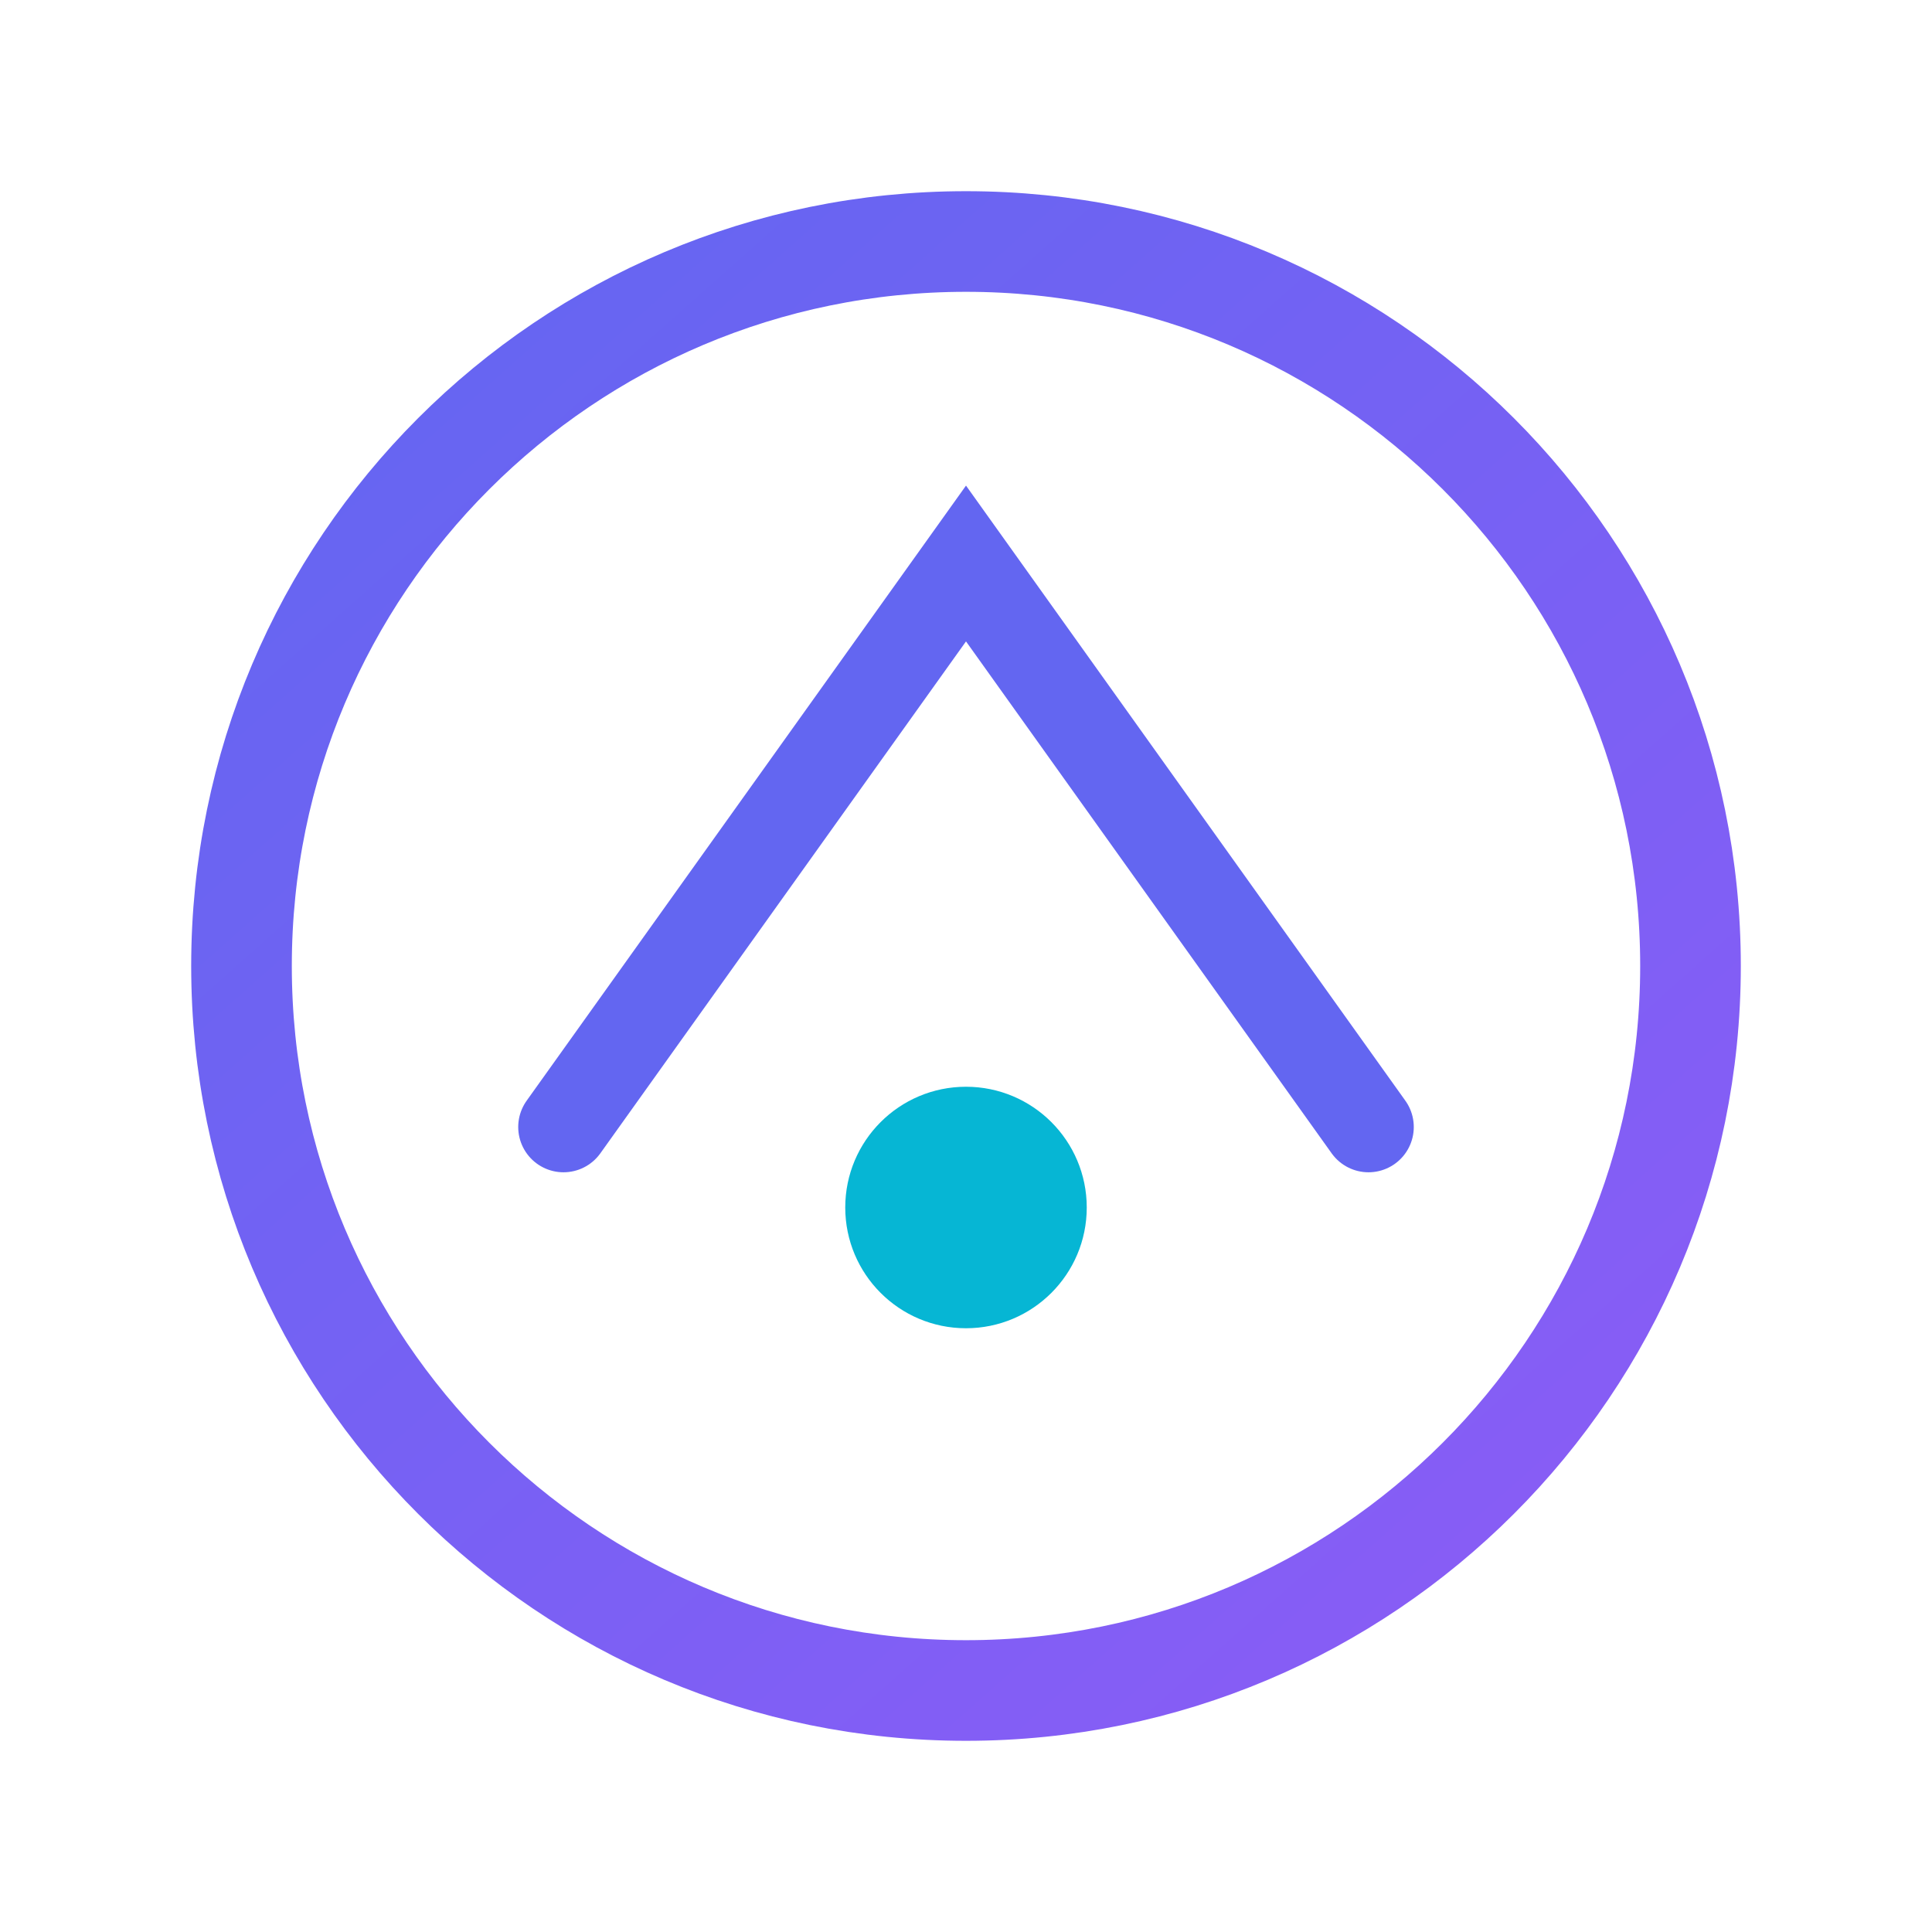
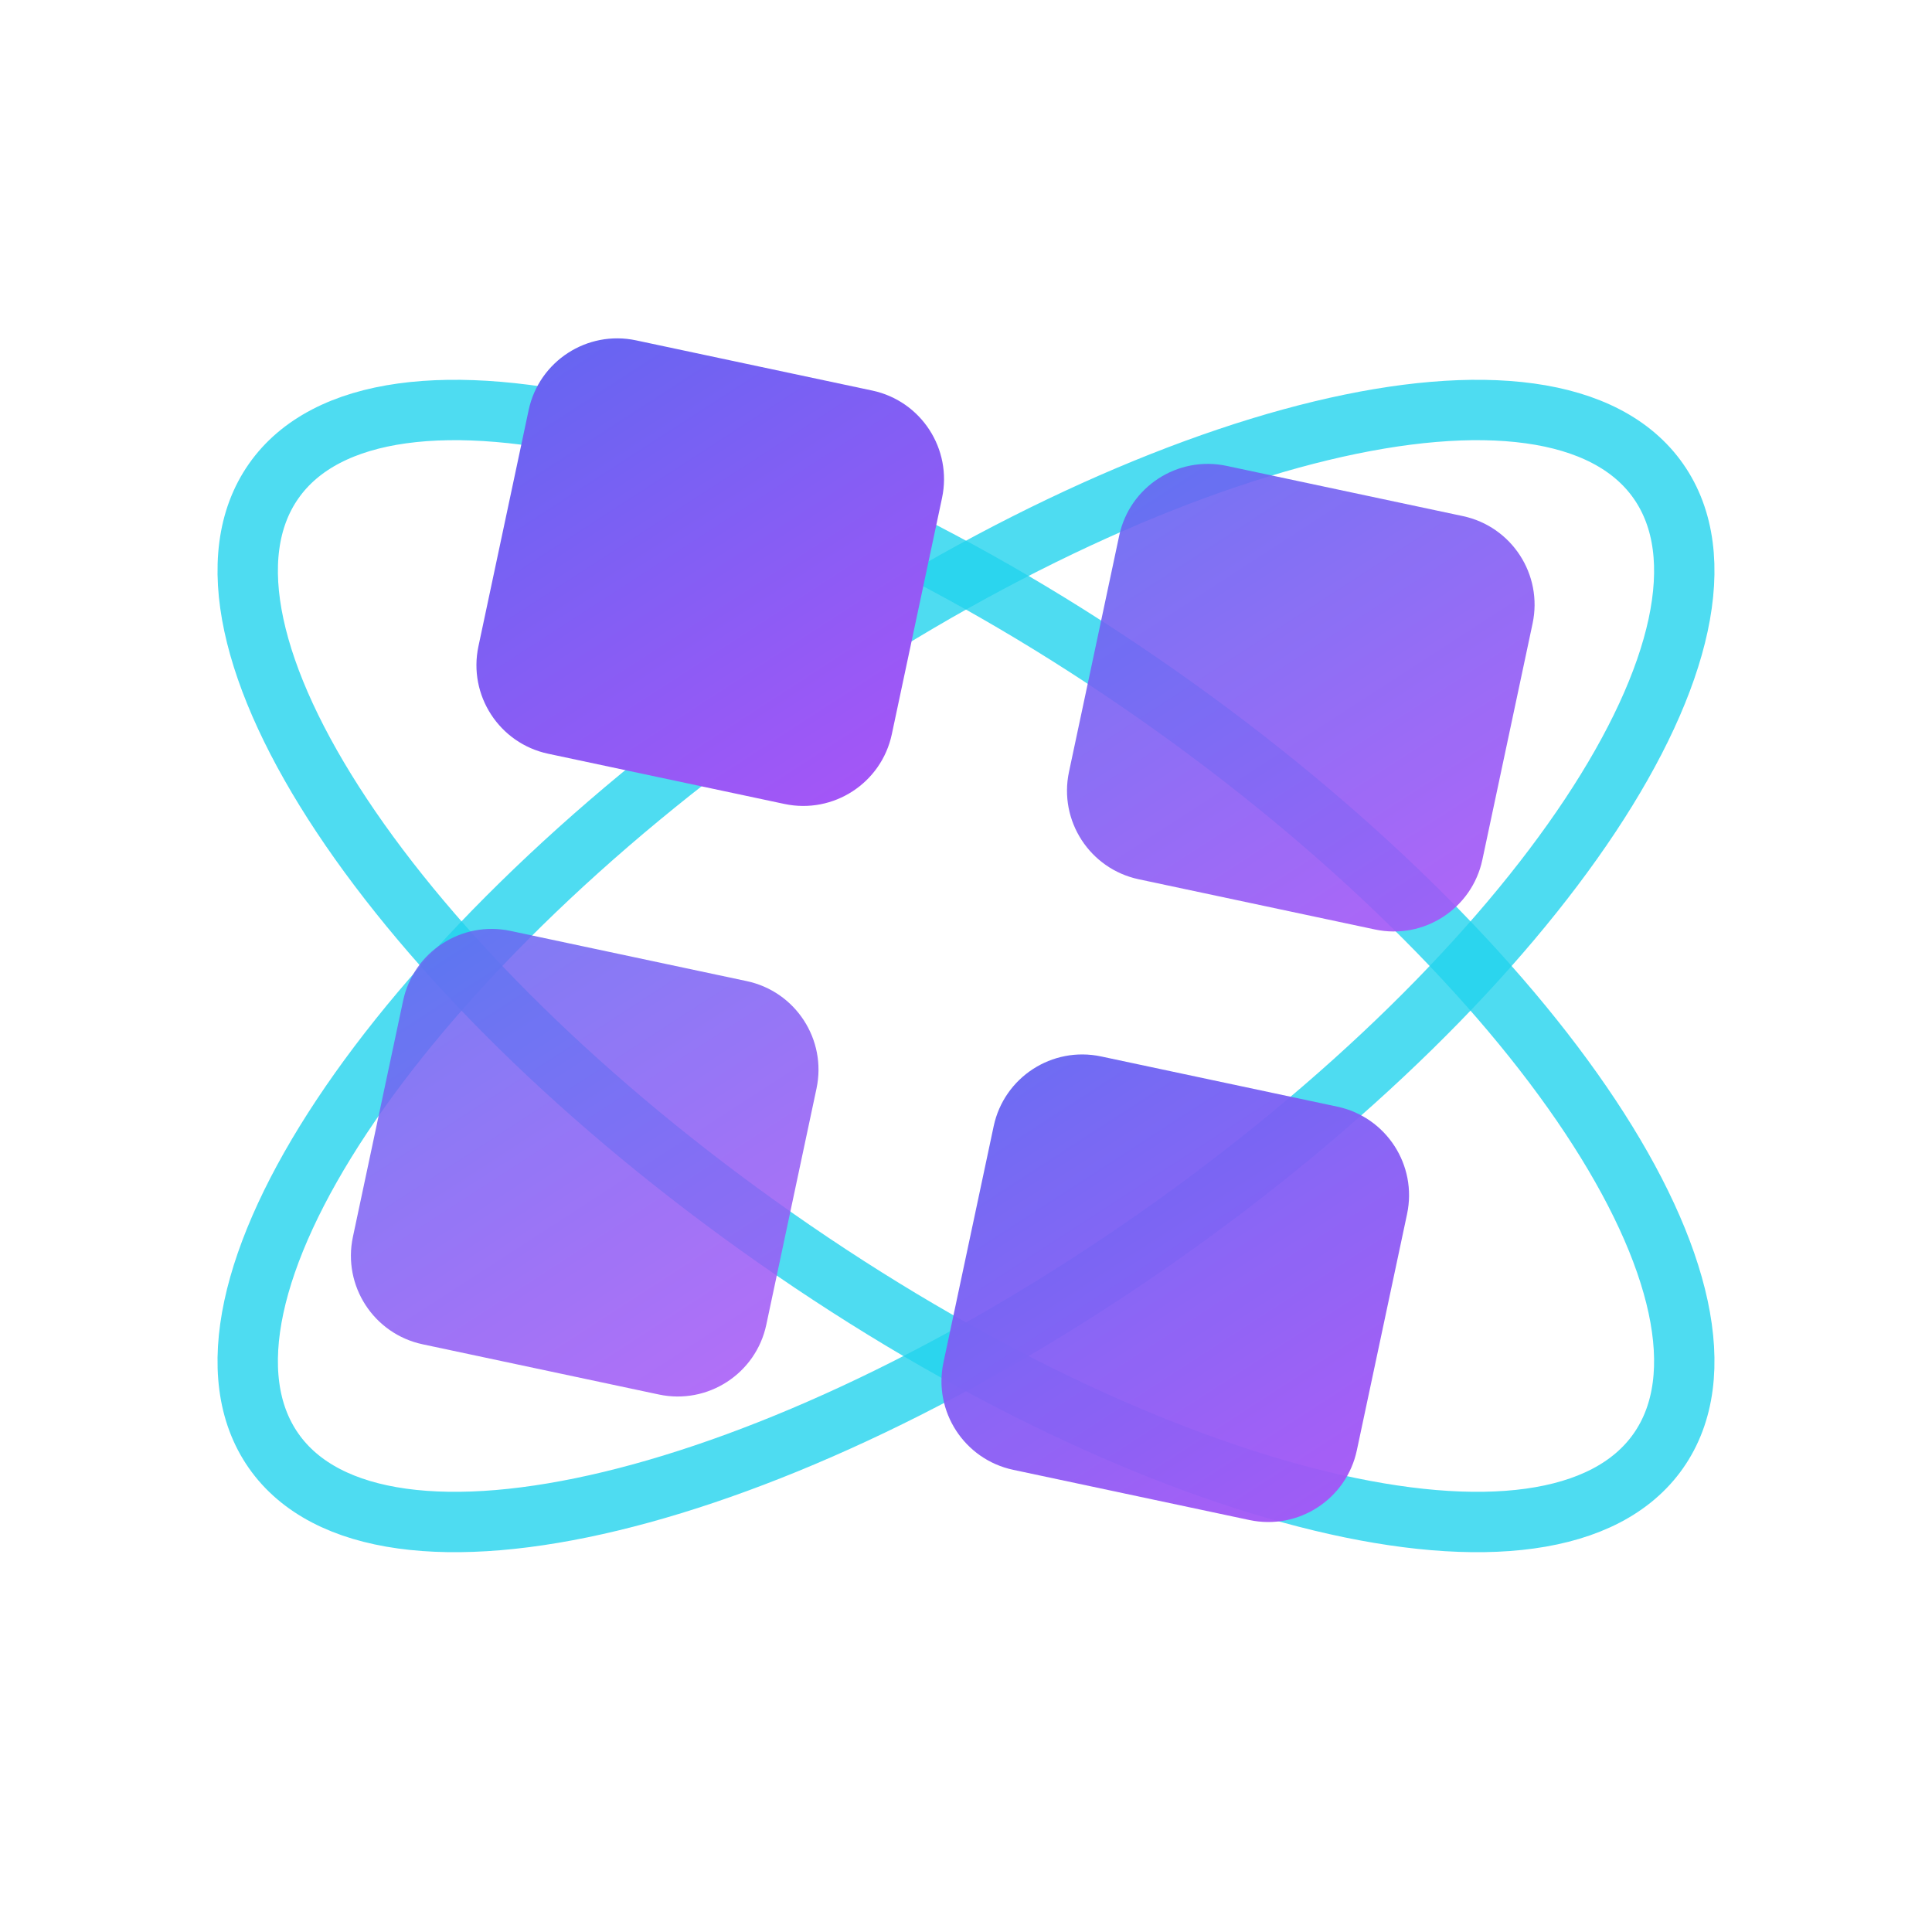
- <svg xmlns="http://www.w3.org/2000/svg" viewBox="0 0 48 48" role="img" aria-label="Muon">
+ <svg xmlns="http://www.w3.org/2000/svg" viewBox="0 0 32 32" role="img" aria-label="Muon">
  <defs>
-     <linearGradient id="muonGrad" x1="8" y1="6" x2="40" y2="42" gradientUnits="userSpaceOnUse">
-       <stop stop-color="#6366f1" />
-       <stop offset="1" stop-color="#8b5cf6" />
+     <linearGradient id="g" x1="0%" y1="0%" x2="100%" y2="100%">
+       <stop offset="0%" stop-color="#6366f1" />
+       <stop offset="100%" stop-color="#a855f7" />
    </linearGradient>
  </defs>
-   <circle cx="24" cy="24" r="18" fill="none" stroke="url(#muonGrad)" stroke-width="2.5" />
-   <path fill="none" stroke="#6366f1" stroke-width="2.25" stroke-linecap="round" d="M14 28 L24 14 L34 28" />
-   <circle cx="24" cy="30" r="3" fill="#06b6d4" />
+   <ellipse cx="16" cy="16" rx="14" ry="5.5" fill="none" stroke="#22d3ee" stroke-width="1" opacity="0.8" transform="rotate(-35 16 16)" />
+   <ellipse cx="16" cy="16" rx="14" ry="5.5" fill="none" stroke="#22d3ee" stroke-width="1" opacity="0.8" transform="rotate(35 16 16)" />
+   <g transform="rotate(12 16 16)">
+     <rect x="7" y="7" width="7" height="7" rx="1.5" fill="url(#g)" />
+     <rect x="17" y="7" width="7" height="7" rx="1.5" fill="url(#g)" opacity="0.9" />
+     <rect x="7" y="17" width="7" height="7" rx="1.5" fill="url(#g)" opacity="0.85" />
+     <rect x="17" y="17" width="7" height="7" rx="1.5" fill="url(#g)" opacity="0.95" />
+   </g>
</svg>
